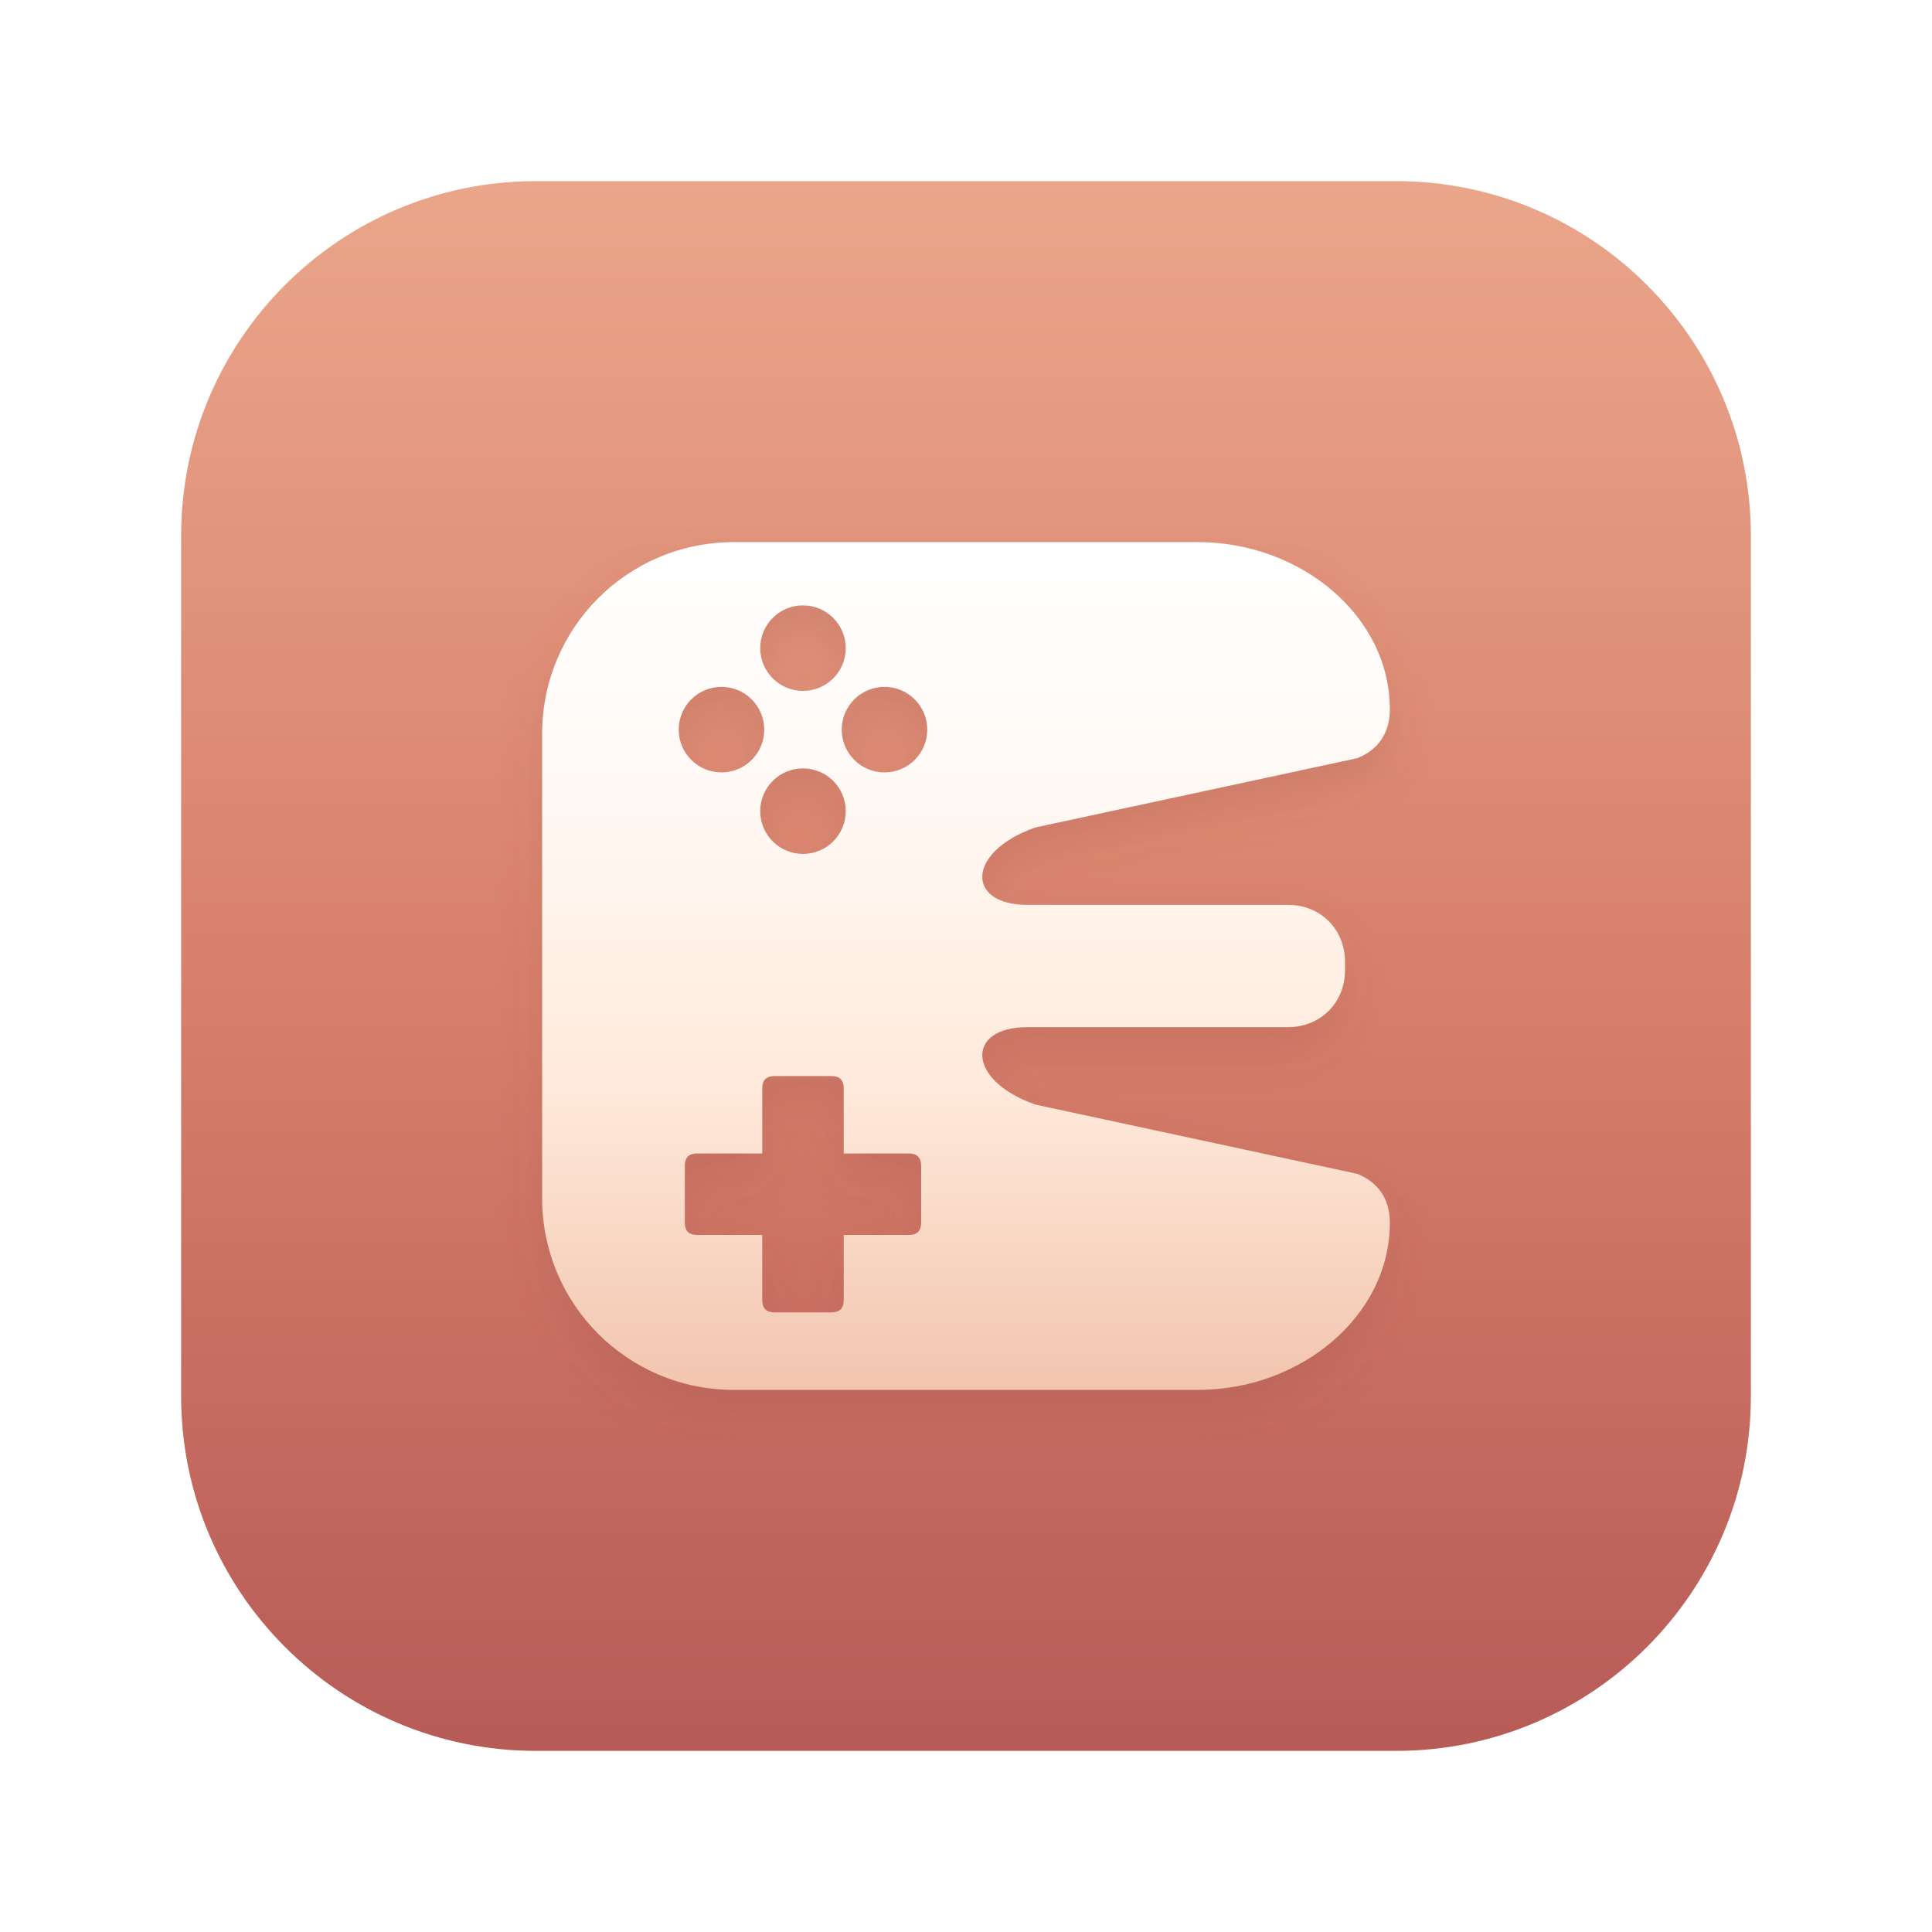
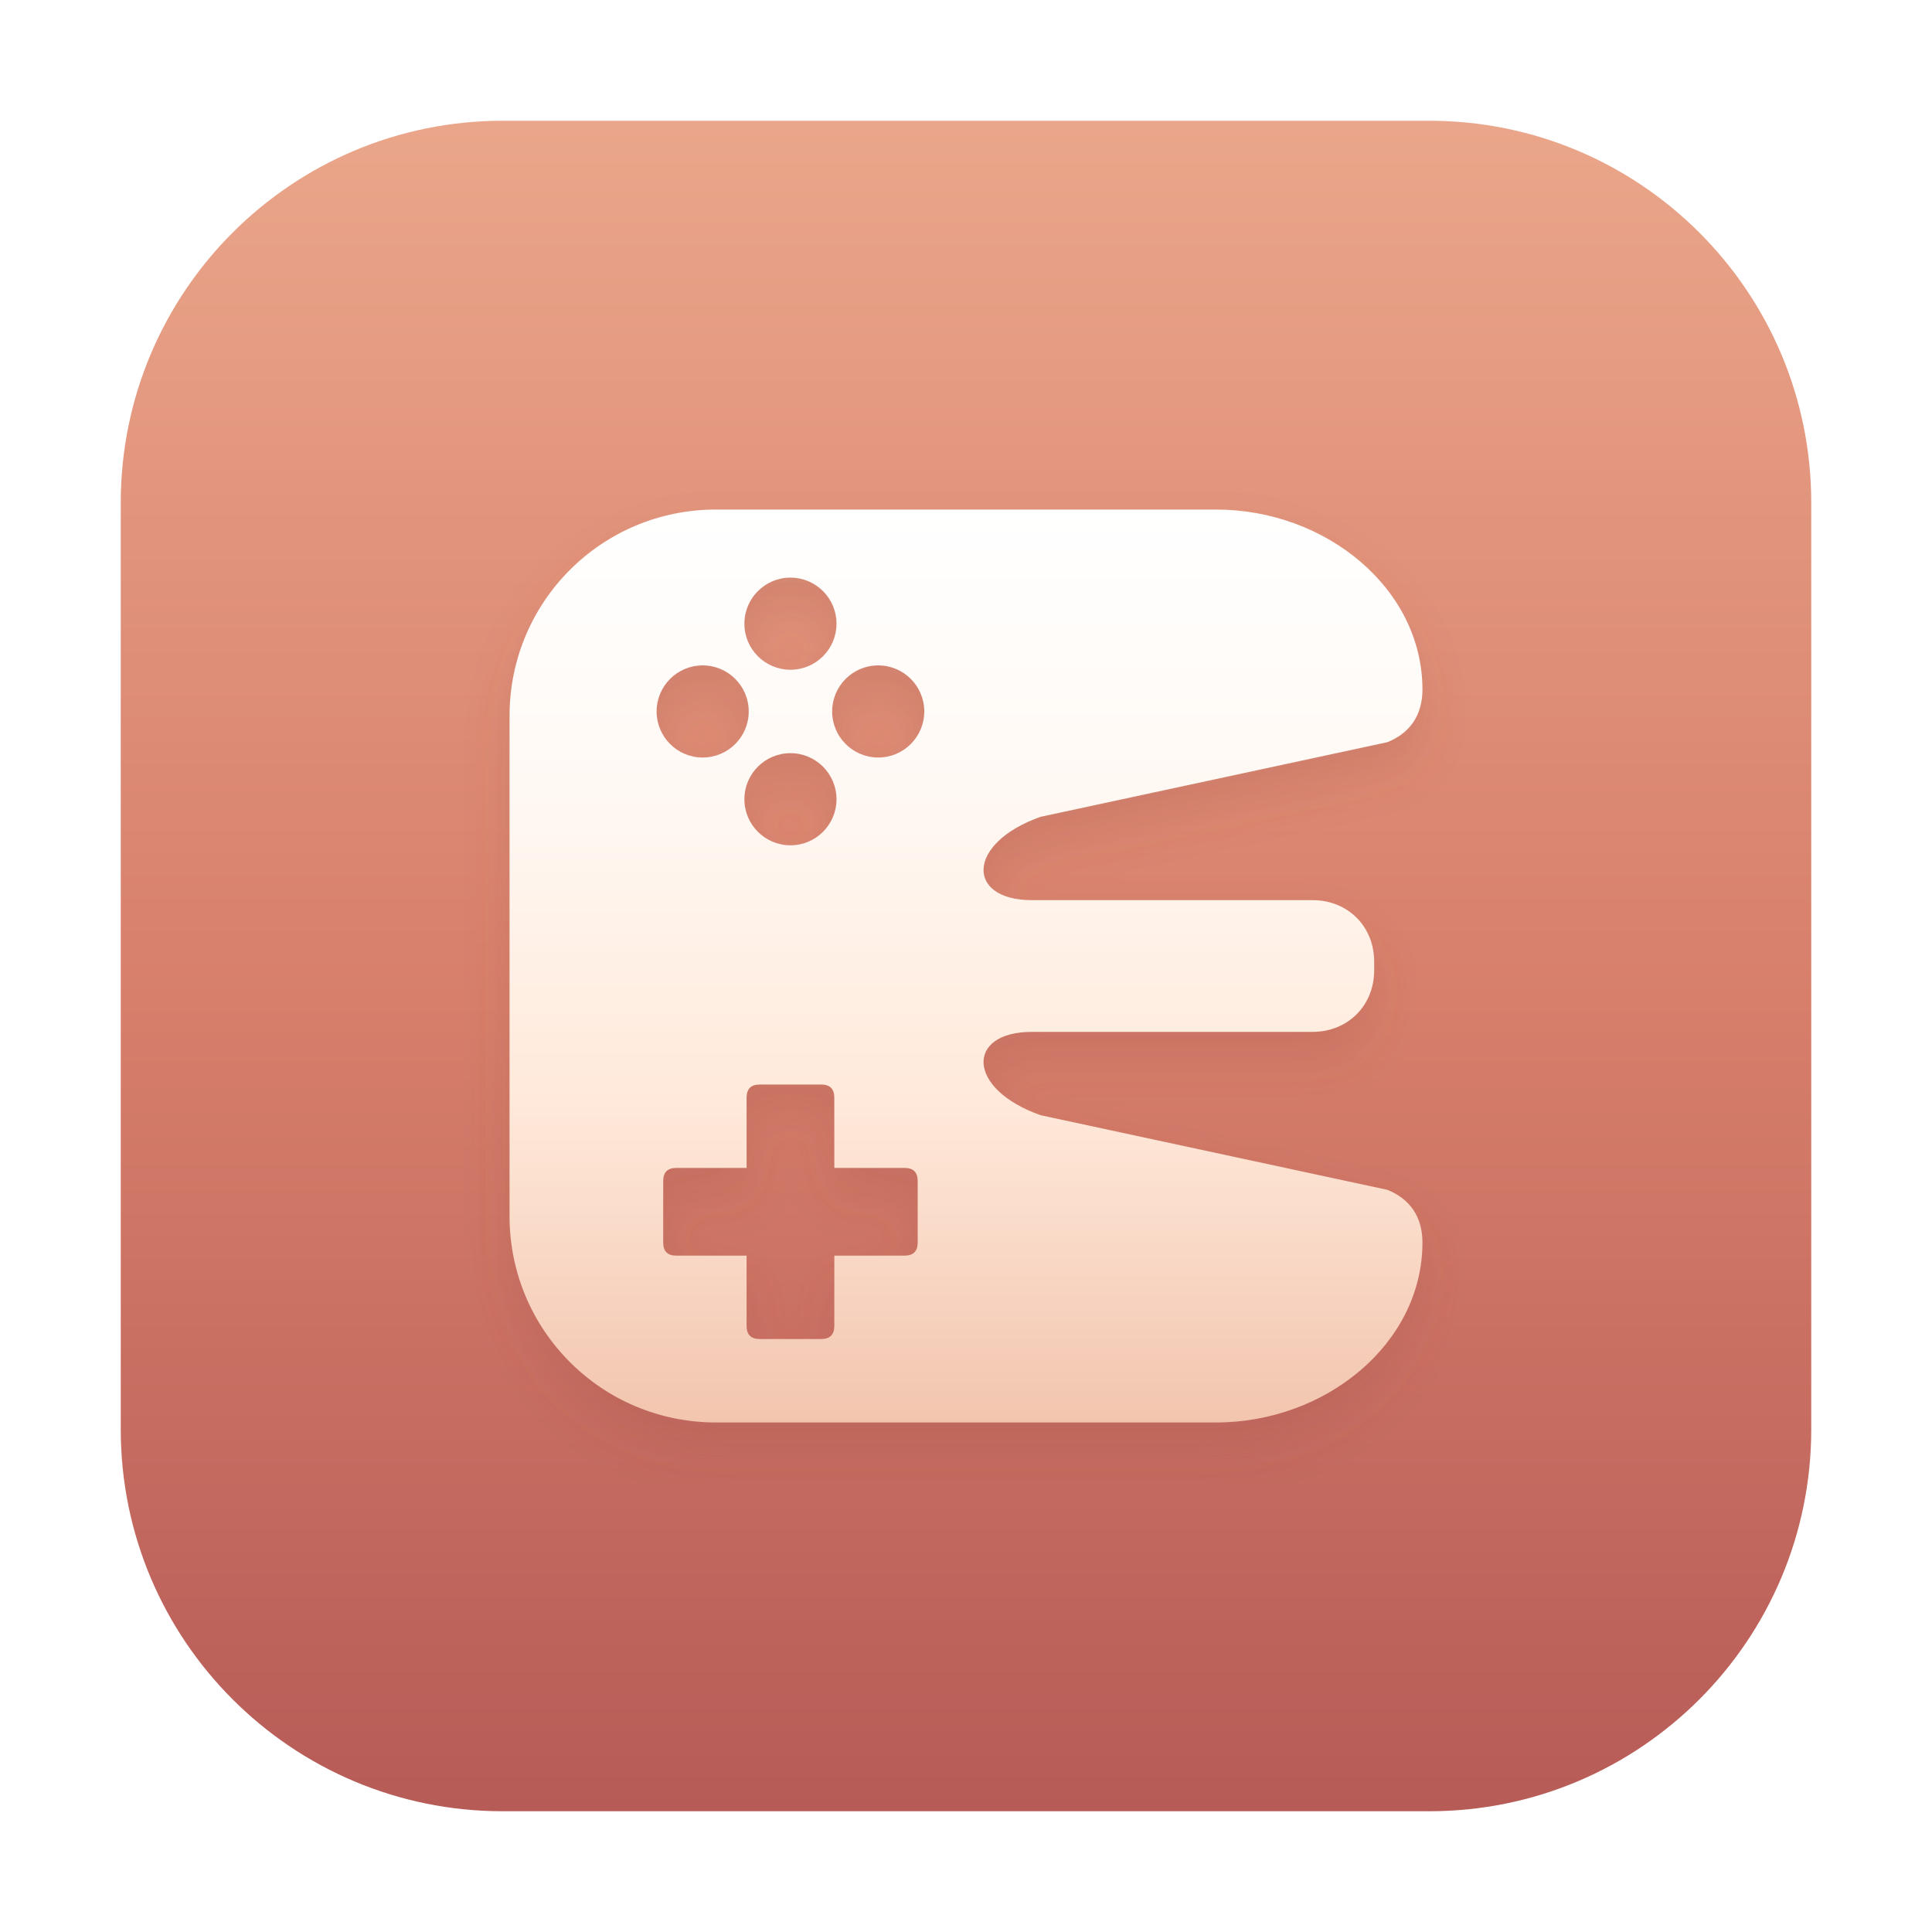
- <svg xmlns="http://www.w3.org/2000/svg" width="256" height="256" viewBox="0 -4 256 256" fill="none">
+ <svg xmlns="http://www.w3.org/2000/svg" width="256" height="256" viewBox="9.143 5.143 237.714 237.714" fill="none">
  <defs>
    <linearGradient id="coral" x1="128" y1="20" x2="128" y2="228" gradientUnits="userSpaceOnUse">
      <stop stop-color="#EAA68A" />
      <stop offset=".52" stop-color="#D77F6B" />
      <stop offset="1" stop-color="#B75B57" />
    </linearGradient>
    <linearGradient id="paper" x1="128" y1="20" x2="128" y2="228" gradientUnits="userSpaceOnUse">
      <stop stop-color="#FFFFFF" />
      <stop offset=".3" stop-color="#FFF9F4" />
      <stop offset=".65" stop-color="#FFE9DA" />
      <stop offset="1" stop-color="#F2C5AE" />
    </linearGradient>
    <filter id="paper-shadow" x="-20%" y="-15%" width="140%" height="150%" color-interpolation-filters="sRGB">
      <feDropShadow dx="0" dy="6" stdDeviation="5" flood-color="#9B5142" flood-opacity=".2" />
    </filter>
  </defs>
  <rect x="24" y="20" width="208" height="208" rx="47" fill="url(#coral)" />
  <g transform="translate(58.88 57.04) scale(.54)">
    <path fill="url(#paper)" fill-rule="evenodd" filter="url(#paper-shadow)" d="M71 20H185C210 20 232 38 232 61C232 67 229 71 224 73L145 90C128 96 128 109 143 109H207C215 109 221 115 221 123V125C221 133 215 139 207 139H143C128 139 128 152 145 158L224 175C229 177 232 181 232 187C232 210 210 228 185 228H71C45 228 24 207 24 181V67C24 41 45 20 71 20ZM98.5 46A10.5 10.5 0 1 0 77.5 46 10.5 10.5 0 0 0 98.5 46ZM118.5 66A10.5 10.5 0 1 0 97.5 66 10.5 10.5 0 0 0 118.5 66ZM98.5 86A10.5 10.5 0 1 0 77.5 86 10.5 10.5 0 0 0 98.5 86ZM78.5 66A10.5 10.5 0 1 0 57.5 66 10.5 10.5 0 0 0 78.5 66ZM81 151H95Q98 151 98 154V170H114Q117 170 117 173V187Q117 190 114 190H98V206Q98 209 95 209H81Q78 209 78 206V190H62Q59 190 59 187V173Q59 170 62 170H78V154Q78 151 81 151Z" />
  </g>
</svg>
